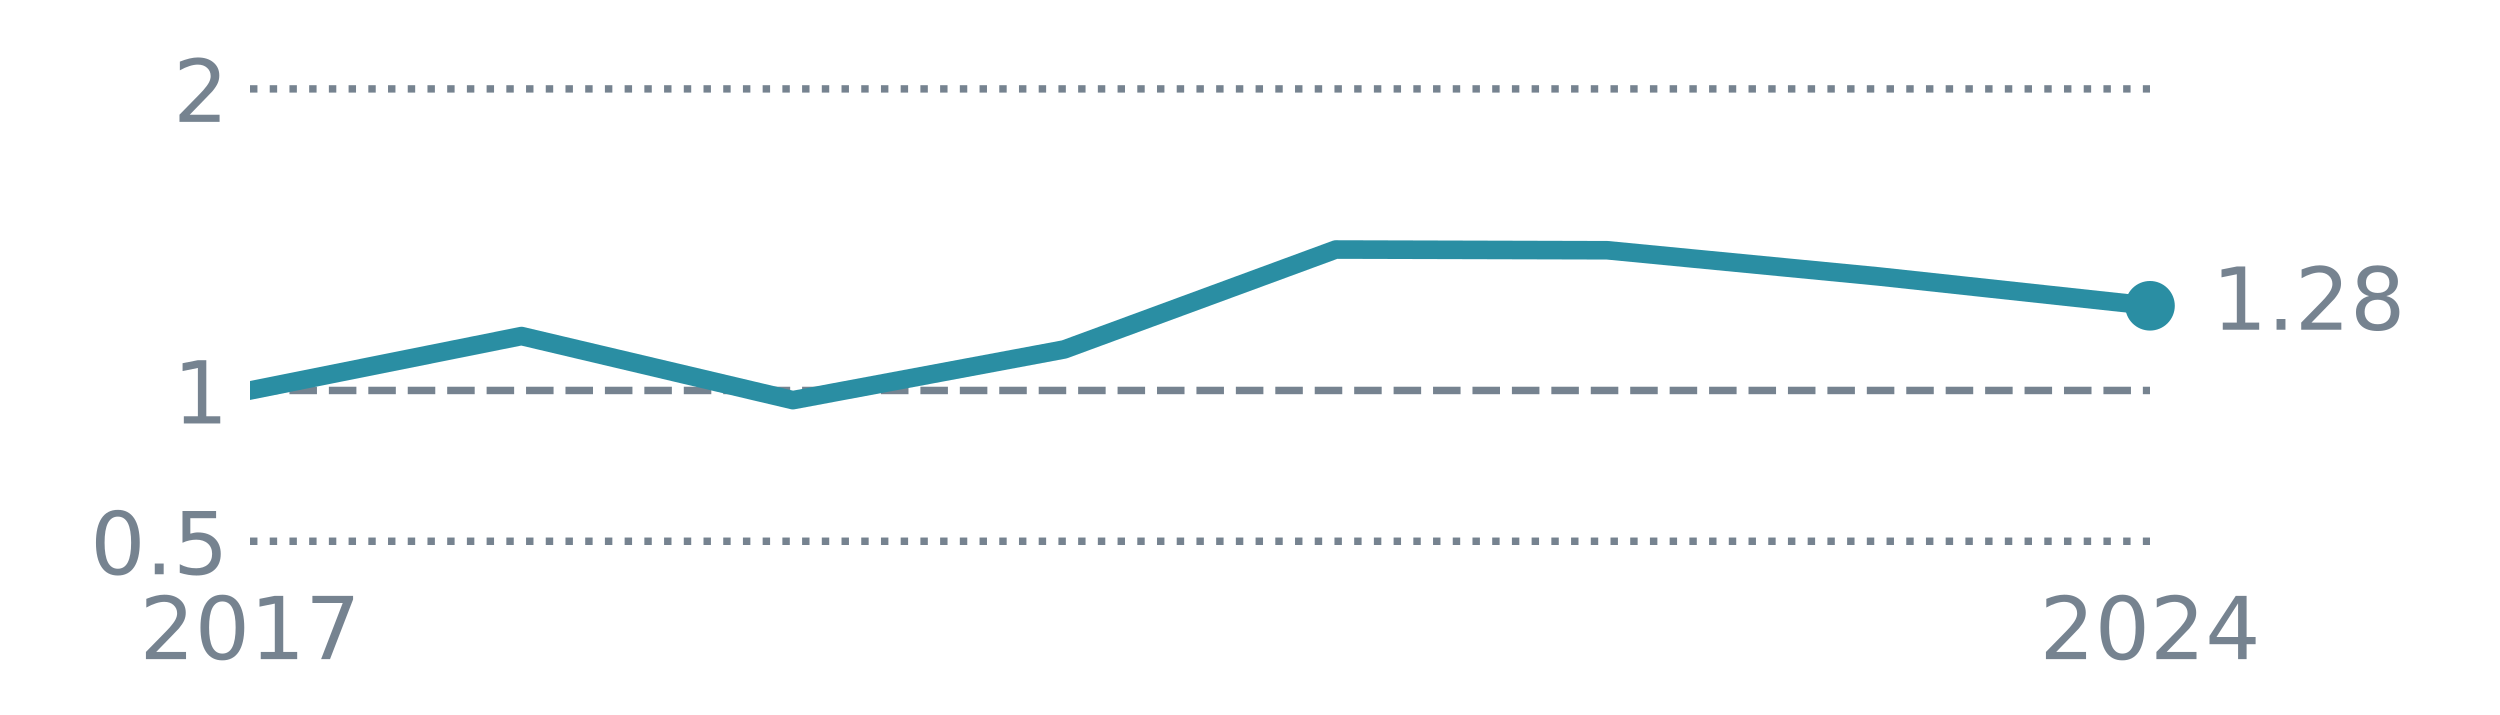
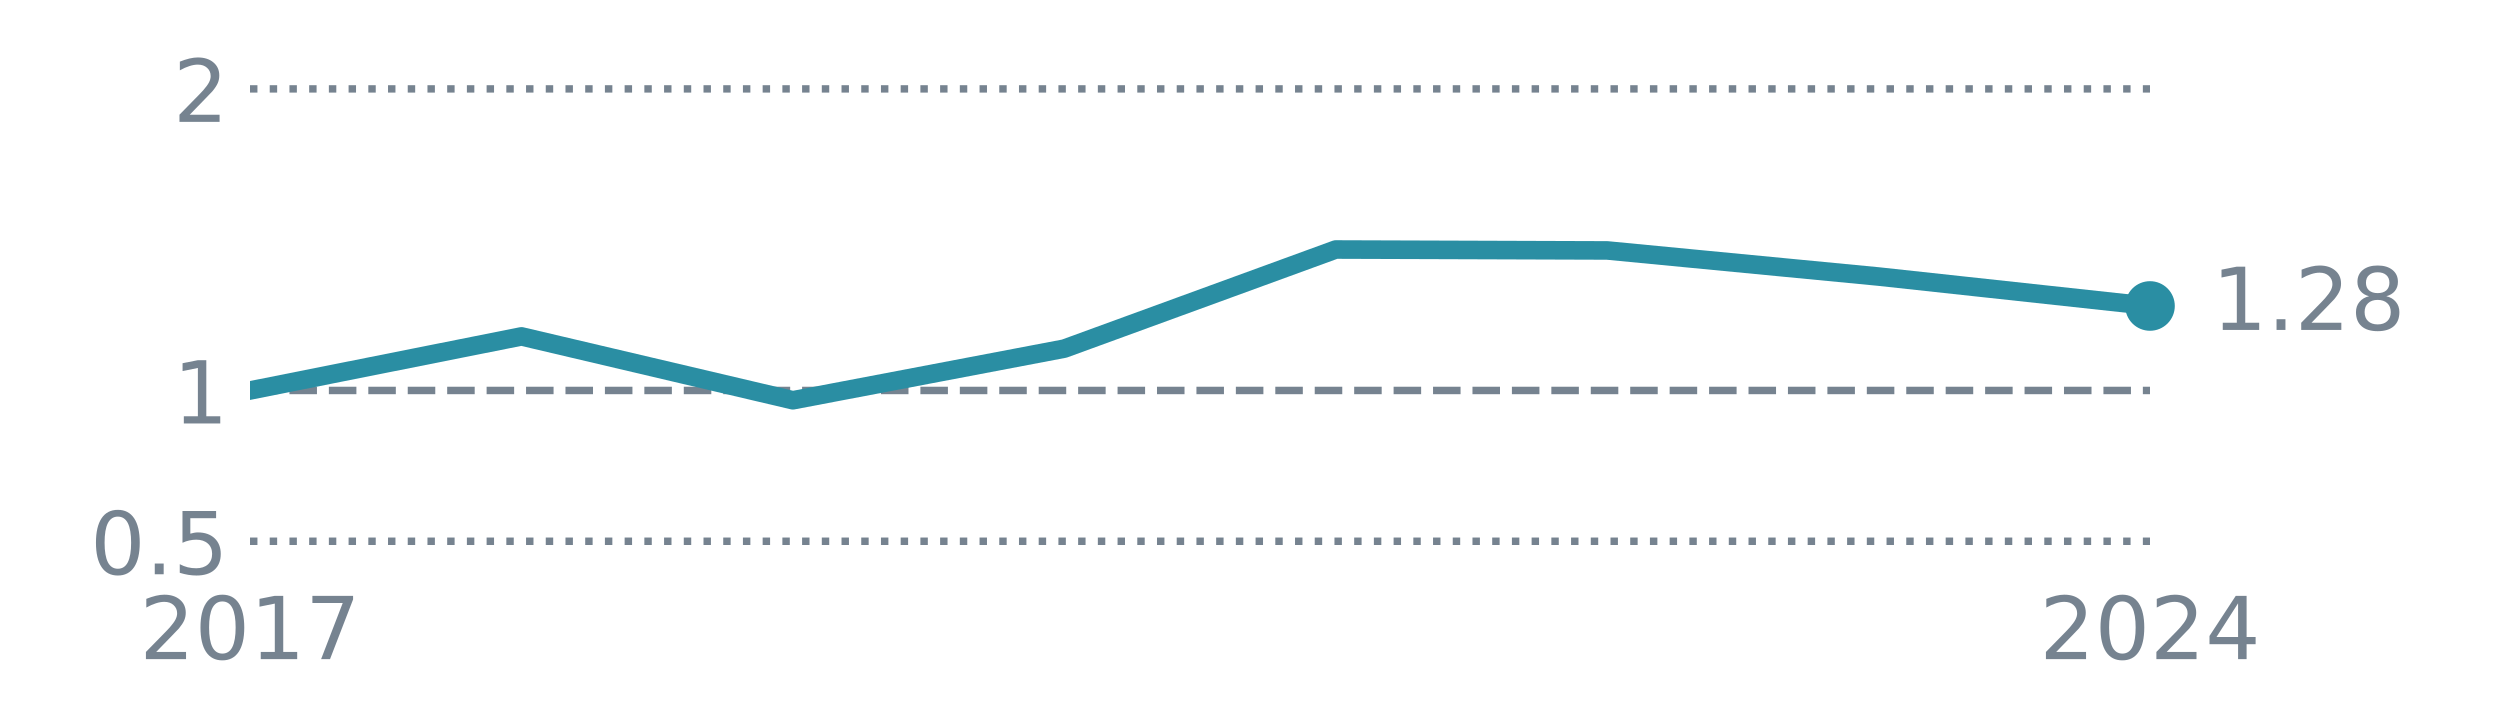
<svg xmlns="http://www.w3.org/2000/svg" xmlns:xlink="http://www.w3.org/1999/xlink" width="403.2pt" height="115.2pt" viewBox="0 0 403.2 115.2" version="1.1">
  <defs>
    <style type="text/css">*{stroke-linejoin: round; stroke-linecap: butt}</style>
  </defs>
  <g id="figure_1">
    <g id="patch_1">
      <path d="M 0 115.2  L 403.2 115.2  L 403.2 0  L 0 0  L 0 115.2  z " style="fill: none" />
    </g>
    <g id="axes_1">
      <g id="patch_2">
        <path d="M 40.32 92.16  L 346.752 92.16  L 346.752 4.608  L 40.32 4.608  L 40.32 92.16  z " style="fill: none" />
      </g>
      <g id="matplotlib.axis_1">
        <g id="xtick_1">
          <g id="line2d_1" />
          <g id="text_1">
            <text style="font-size: 14px; font-family: 'DejaVu Sans', 'Bitstream Vera Sans', 'Computer Modern Sans Serif', 'Lucida Grande', 'Verdana', 'Geneva', 'Lucid', 'Arial', 'Helvetica', 'Avant Garde', sans-serif; text-anchor: middle; fill: #768390" x="40.32" y="106.298" transform="rotate(-0 40.32 106.2978)">2017</text>
          </g>
        </g>
        <g id="xtick_2">
          <g id="line2d_2" />
          <g id="text_2">
            <text style="font-size: 14px; font-family: 'DejaVu Sans', 'Bitstream Vera Sans', 'Computer Modern Sans Serif', 'Lucida Grande', 'Verdana', 'Geneva', 'Lucid', 'Arial', 'Helvetica', 'Avant Garde', sans-serif; text-anchor: middle; fill: #768390" x="346.752" y="106.298" transform="rotate(-0 346.752 106.2978)">2024</text>
          </g>
        </g>
      </g>
      <g id="matplotlib.axis_2">
        <g id="ytick_1">
          <g id="line2d_3" />
          <g id="text_3">
            <text style="font-size: 14px; font-family: 'DejaVu Sans', 'Bitstream Vera Sans', 'Computer Modern Sans Serif', 'Lucida Grande', 'Verdana', 'Geneva', 'Lucid', 'Arial', 'Helvetica', 'Avant Garde', sans-serif; text-anchor: end; fill: #768390" x="36.82" y="92.615" transform="rotate(-0 36.82 92.61491)">0.5</text>
          </g>
        </g>
        <g id="ytick_2">
          <g id="line2d_4" />
          <g id="text_4">
            <text style="font-size: 14px; font-family: 'DejaVu Sans', 'Bitstream Vera Sans', 'Computer Modern Sans Serif', 'Lucida Grande', 'Verdana', 'Geneva', 'Lucid', 'Arial', 'Helvetica', 'Avant Garde', sans-serif; text-anchor: end; fill: #768390" x="36.82" y="68.295" transform="rotate(-0 36.82 68.29491)">1</text>
          </g>
        </g>
        <g id="ytick_3">
          <g id="line2d_5" />
          <g id="text_5">
            <text style="font-size: 14px; font-family: 'DejaVu Sans', 'Bitstream Vera Sans', 'Computer Modern Sans Serif', 'Lucida Grande', 'Verdana', 'Geneva', 'Lucid', 'Arial', 'Helvetica', 'Avant Garde', sans-serif; text-anchor: end; fill: #768390" x="36.82" y="19.655" transform="rotate(-0 36.82 19.65491)">2</text>
          </g>
        </g>
      </g>
      <g id="line2d_6">
        <path d="M 40.32 62.976  L 346.752 62.976  " clip-path="url(#p5a0b909927)" style="fill: none; stroke-dasharray: 4.44,1.92; stroke-dashoffset: 0; stroke: #768390; stroke-width: 1.2" />
      </g>
      <g id="line2d_7">
        <path d="M 40.32 87.296  L 346.752 87.296  " clip-path="url(#p5a0b909927)" style="fill: none; stroke-dasharray: 1.2,1.98; stroke-dashoffset: 0; stroke: #768390; stroke-width: 1.2" />
      </g>
      <g id="line2d_8">
        <path d="M 40.32 14.336  L 346.752 14.336  " clip-path="url(#p5a0b909927)" style="fill: none; stroke-dasharray: 1.2,1.98; stroke-dashoffset: 0; stroke: #768390; stroke-width: 1.2" />
      </g>
      <g id="line2d_9">
-         <path d="M 40.32 62.976  L 84.096 54.198  L 127.872 64.536  L 171.648 56.354  L 215.424 40.244  L 259.2 40.361  L 302.976 44.586  L 346.752 49.317  " clip-path="url(#p5a0b909927)" style="fill: none; stroke: #2a8ea3; stroke-width: 3; stroke-linecap: square" />
+         <path d="M 40.32 62.976  L 84.096 54.253  L 127.872 64.554  L 171.648 56.225  L 215.424 40.241  L 259.2 40.392  L 302.976 44.601  L 346.752 49.348  " clip-path="url(#p5a0b909927)" style="fill: none; stroke: #2a8ea3; stroke-width: 3; stroke-linecap: square" />
      </g>
      <g id="line2d_10">
        <defs>
          <path id="m519be2aa25" d="M 0 3.5  C 0.928 3.5 1.819 3.131 2.475 2.475  C 3.131 1.819 3.5 0.928 3.5 0  C 3.5 -0.928 3.131 -1.819 2.475 -2.475  C 1.819 -3.131 0.928 -3.5 0 -3.5  C -0.928 -3.5 -1.819 -3.131 -2.475 -2.475  C -3.131 -1.819 -3.5 -0.928 -3.5 0  C -3.5 0.928 -3.131 1.819 -2.475 2.475  C -1.819 3.131 -0.928 3.5 0 3.5  z " style="stroke: #2a8ea3" />
        </defs>
        <g>
-           <use xlink:href="#m519be2aa25" x="346.752" y="49.317" style="fill: #2a8ea3; stroke: #2a8ea3" />
+           <use xlink:href="#m519be2aa25" x="346.752" y="49.348" style="fill: #2a8ea3; stroke: #2a8ea3" />
        </g>
      </g>
      <g id="text_6">
-         <text style="font-size: 14px; font-family: 'DejaVu Sans', 'Bitstream Vera Sans', 'Computer Modern Sans Serif', 'Lucida Grande', 'Verdana', 'Geneva', 'Lucid', 'Arial', 'Helvetica', 'Avant Garde', sans-serif; text-anchor: start; fill: #768390" x="356.752" y="53.181" transform="rotate(-0 356.752 53.18059)">1.28</text>
+         <text style="font-size: 14px; font-family: 'DejaVu Sans', 'Bitstream Vera Sans', 'Computer Modern Sans Serif', 'Lucida Grande', 'Verdana', 'Geneva', 'Lucid', 'Arial', 'Helvetica', 'Avant Garde', sans-serif; text-anchor: start; fill: #768390" x="356.752" y="53.211" transform="rotate(-0 356.752 53.21076)">1.28</text>
      </g>
    </g>
  </g>
  <defs>
    <clipPath id="p5a0b909927">
      <rect x="40.32" y="4.608" width="306.432" height="87.552" />
    </clipPath>
  </defs>
</svg>
